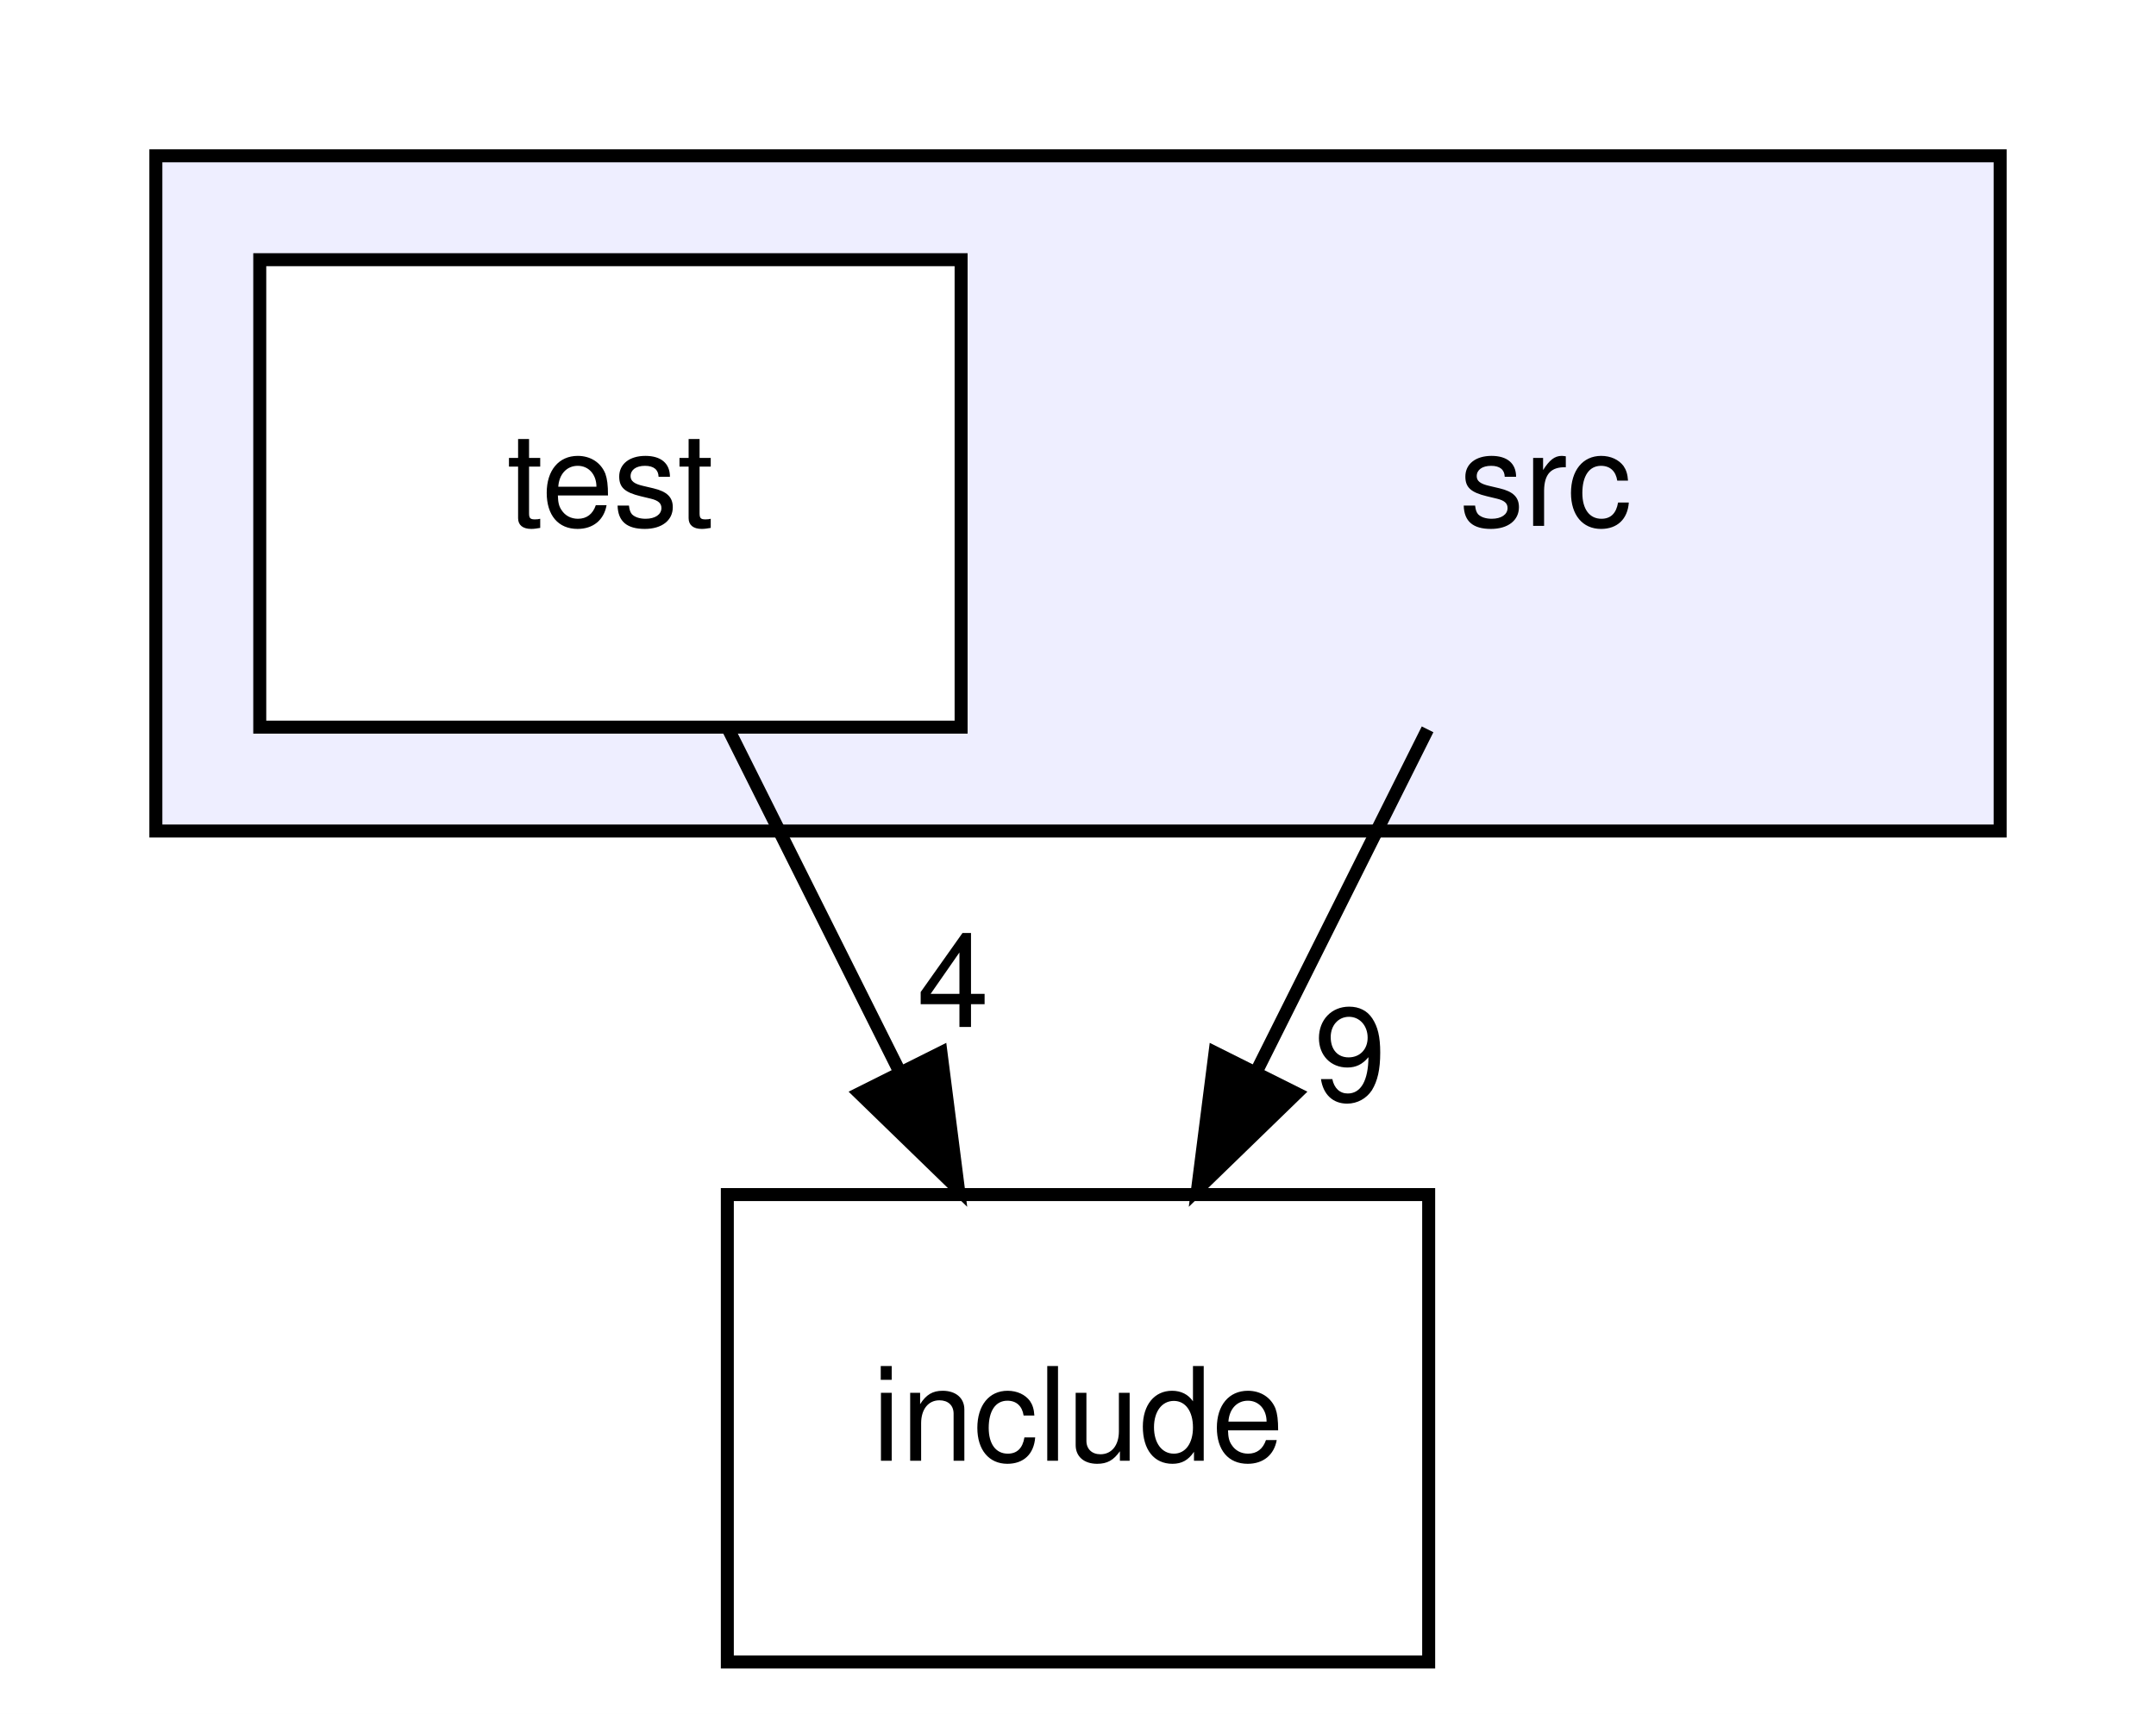
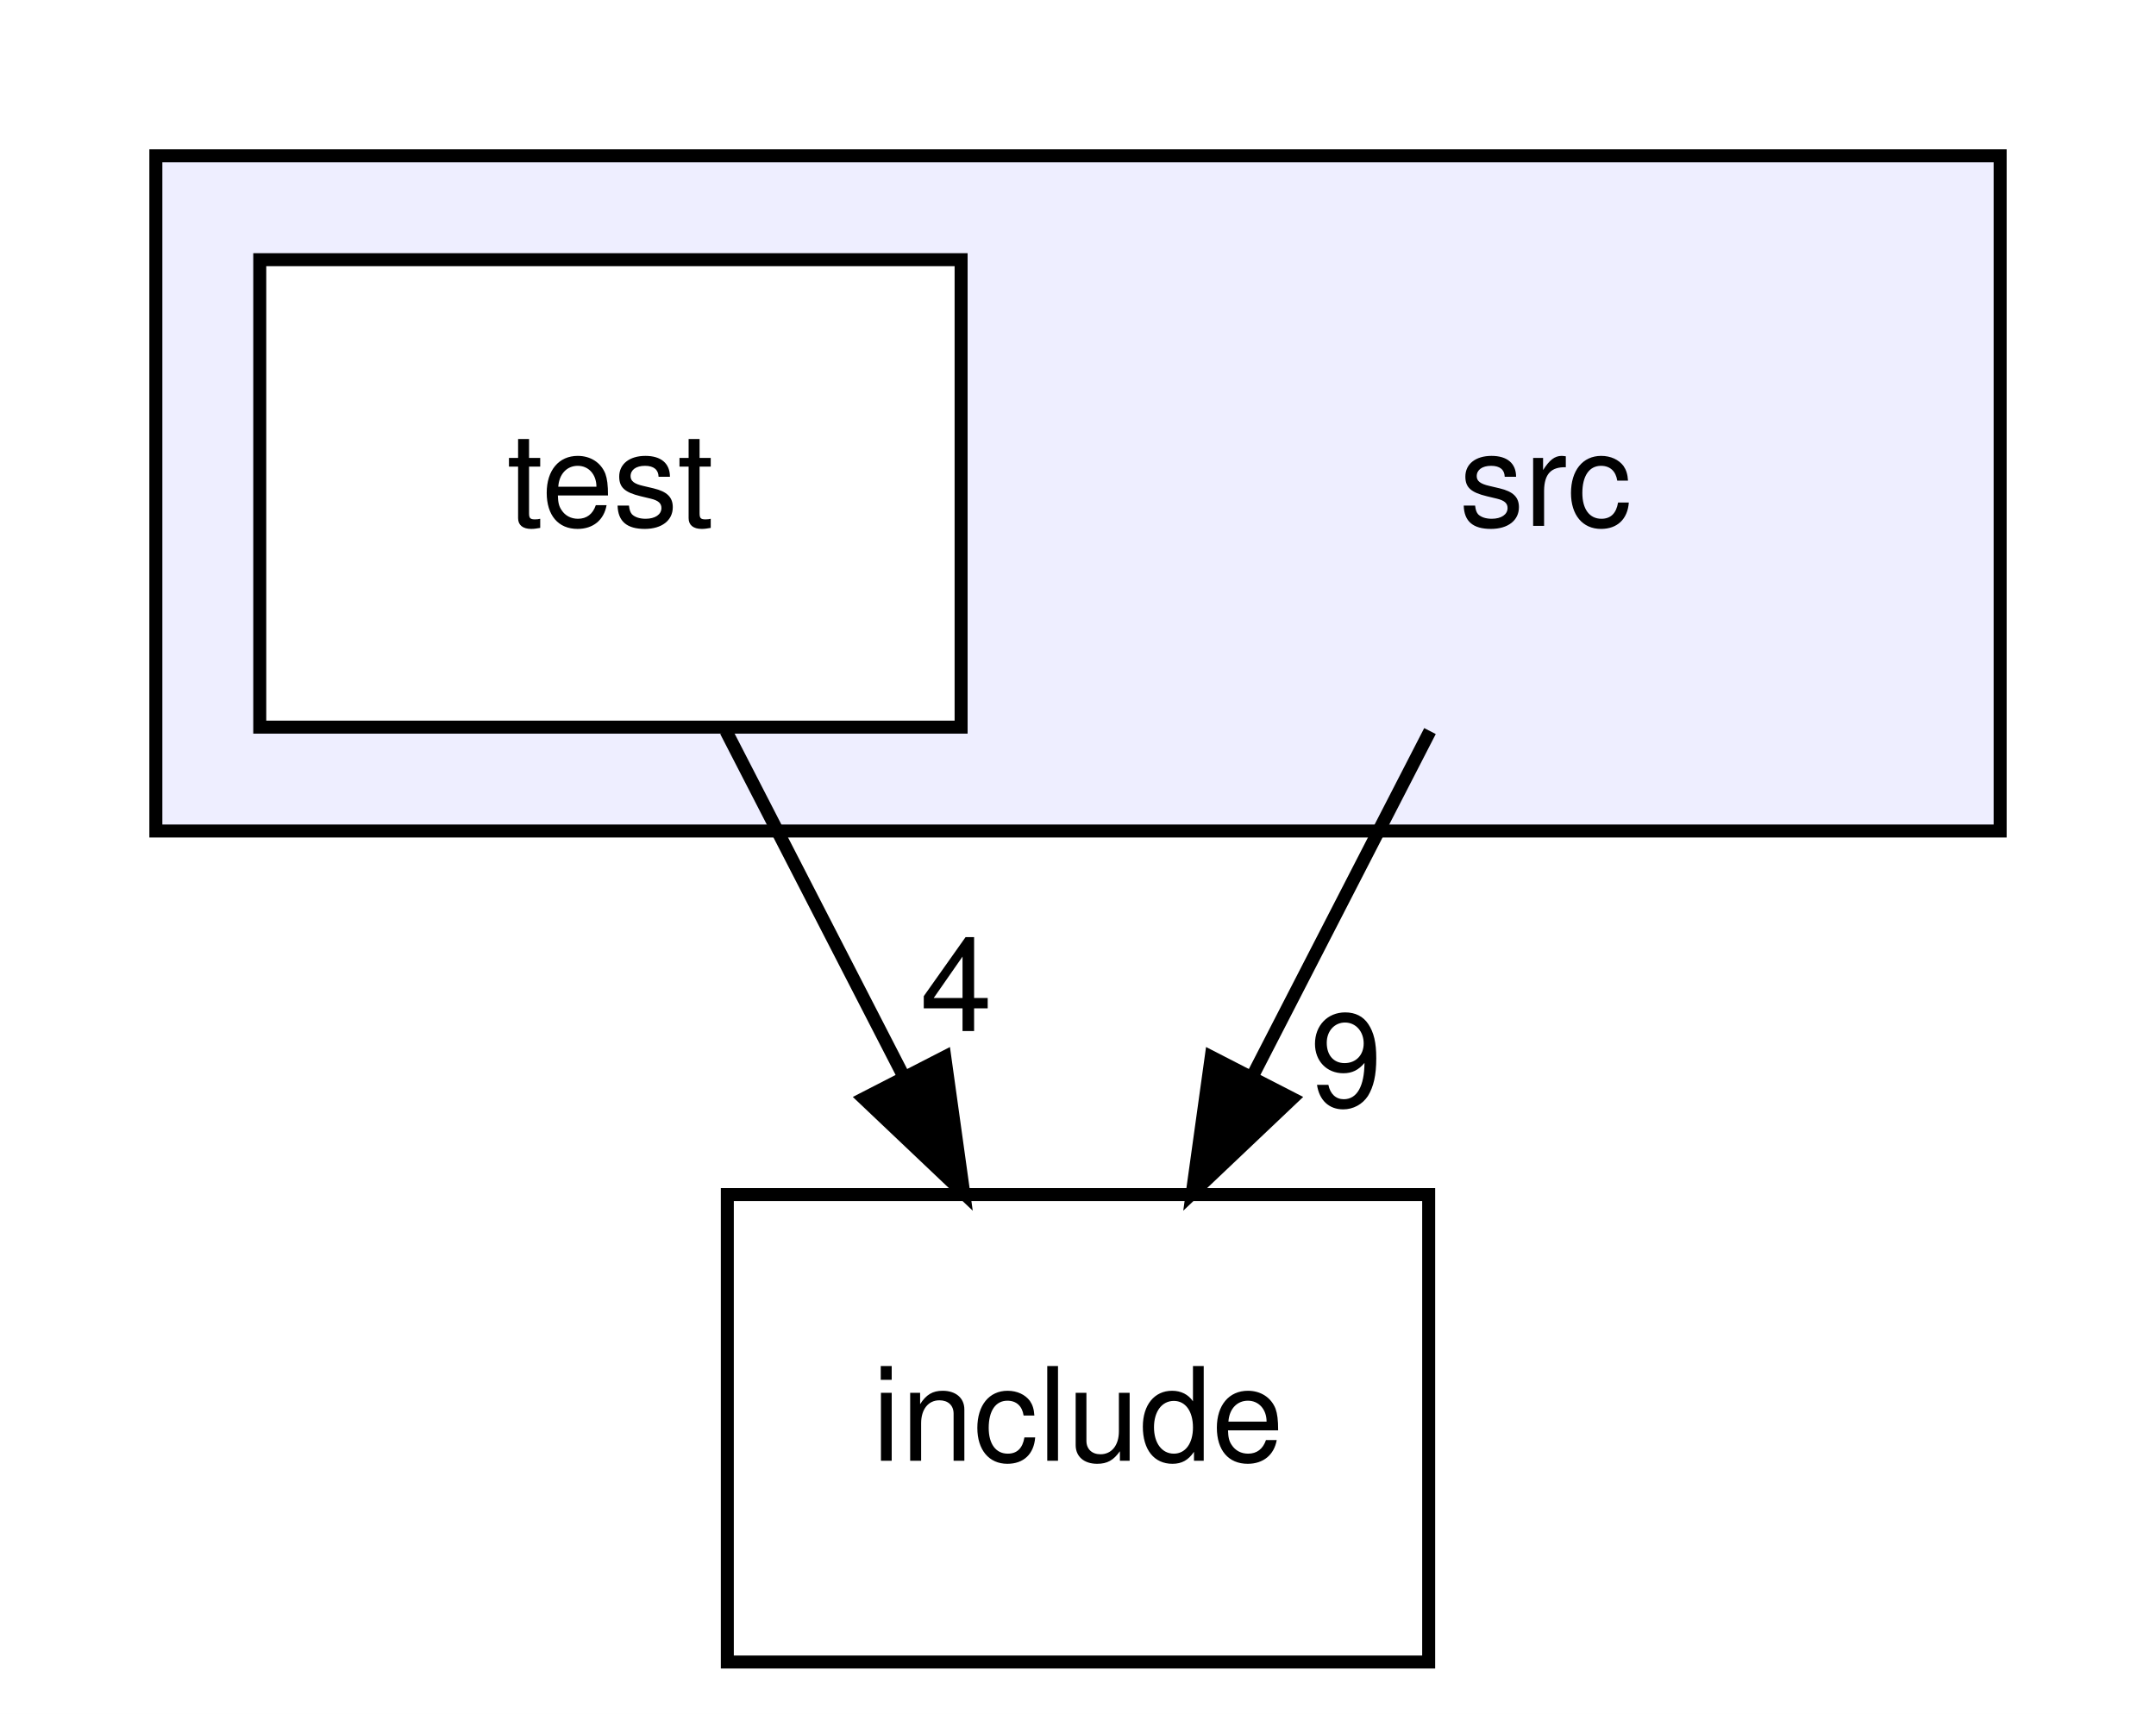
<svg xmlns="http://www.w3.org/2000/svg" xmlns:xlink="http://www.w3.org/1999/xlink" width="166pt" height="132pt" viewBox="0.00 0.00 166.00 132.00">
  <g id="graph0" class="graph" transform="scale(1 1) rotate(0) translate(4 128)">
-     <polygon fill="#ffffff" stroke="transparent" points="-4,4 -4,-128 162,-128 162,4 -4,4" />
+     <polygon fill="white" stroke="none" points="-4,4 -4,-128 162,-128 162,4 -4,4" />
    <g id="clust1" class="cluster">
      <g id="a_clust1">
        <a xlink:href="dir_68267d1309a1af8e8297ef4c3efbcdba.html" target="_top">
-           <polygon fill="#eeeeff" stroke="#000000" points="8,-64 8,-116 150,-116 150,-64 8,-64" />
+           <polygon fill="#eeeeff" stroke="black" points="8,-64 8,-116 150,-116 150,-64 8,-64" />
        </a>
      </g>
    </g>
    <g id="node1" class="node">
-       <text text-anchor="middle" x="115" y="-87.5" font-family="Helvetica,sans-Serif" font-size="10.00" fill="#000000">src</text>
+       <text text-anchor="middle" x="115" y="-87.5" font-family="Helvetica,sans-Serif" font-size="10.00">src</text>
    </g>
    <g id="node3" class="node">
      <g id="a_node3">
        <a xlink:href="dir_d44c64559bbebec7f509842c48db8b23.html" target="_top" xlink:title="include">
-           <polygon fill="none" stroke="#000000" points="106,-36 52,-36 52,0 106,0 106,-36" />
-           <text text-anchor="middle" x="79" y="-15.5" font-family="Helvetica,sans-Serif" font-size="10.00" fill="#000000">include</text>
+           <polygon fill="none" stroke="black" points="106,-36 52,-36 52,-0 106,-0 106,-36" />
+           <text text-anchor="middle" x="79" y="-15.5" font-family="Helvetica,sans-Serif" font-size="10.00">include</text>
        </a>
      </g>
    </g>
    <g id="edge1" class="edge">
-       <path fill="none" stroke="#000000" d="M105.916,-71.831C101.939,-63.877 97.184,-54.369 92.786,-45.572" />
-       <polygon fill="#000000" stroke="#000000" points="95.809,-43.792 88.207,-36.413 89.548,-46.923 95.809,-43.792" />
+       <path fill="none" stroke="black" d="M106.101,-71.697C102.003,-63.728 97.051,-54.099 92.507,-45.264" />
+       <polygon fill="black" stroke="black" points="95.483,-43.397 87.796,-36.104 89.257,-46.598 95.483,-43.397" />
      <g id="a_edge1-headlabel">
-         <a xlink:href="dir_000001_000000.html" target="_top" xlink:title="9">
-           <text text-anchor="middle" x="99.956" y="-43.238" font-family="Helvetica,sans-Serif" font-size="10.00" fill="#000000">9</text>
+         <a xlink:href="dir_000003_000002.html" target="_top" xlink:title="9">
+           <text text-anchor="middle" x="99.651" y="-42.795" font-family="Helvetica,sans-Serif" font-size="10.00">9</text>
        </a>
      </g>
    </g>
    <g id="node2" class="node">
      <g id="a_node2">
        <a xlink:href="dir_120ed4da3e3217b1e7fc0b4f48568e79.html" target="_top" xlink:title="test">
-           <polygon fill="#ffffff" stroke="#000000" points="70,-108 16,-108 16,-72 70,-72 70,-108" />
-           <text text-anchor="middle" x="43" y="-87.5" font-family="Helvetica,sans-Serif" font-size="10.00" fill="#000000">test</text>
+           <polygon fill="white" stroke="black" points="70,-108 16,-108 16,-72 70,-72 70,-108" />
+           <text text-anchor="middle" x="43" y="-87.5" font-family="Helvetica,sans-Serif" font-size="10.00">test</text>
        </a>
      </g>
    </g>
    <g id="edge2" class="edge">
-       <path fill="none" stroke="#000000" d="M52.084,-71.831C56.062,-63.877 60.816,-54.369 65.214,-45.572" />
-       <polygon fill="#000000" stroke="#000000" points="68.452,-46.923 69.793,-36.413 62.191,-43.792 68.452,-46.923" />
+       <path fill="none" stroke="black" d="M51.899,-71.697C55.997,-63.728 60.949,-54.099 65.493,-45.264" />
+       <polygon fill="black" stroke="black" points="68.743,-46.598 70.204,-36.104 62.517,-43.397 68.743,-46.598" />
      <g id="a_edge2-headlabel">
-         <a xlink:href="dir_000002_000000.html" target="_top" xlink:title="4">
-           <text text-anchor="middle" x="69.384" y="-48.908" font-family="Helvetica,sans-Serif" font-size="10.00" fill="#000000">4</text>
+         <a xlink:href="dir_000004_000002.html" target="_top" xlink:title="4">
+           <text text-anchor="middle" x="69.624" y="-48.593" font-family="Helvetica,sans-Serif" font-size="10.00">4</text>
        </a>
      </g>
    </g>
  </g>
</svg>
